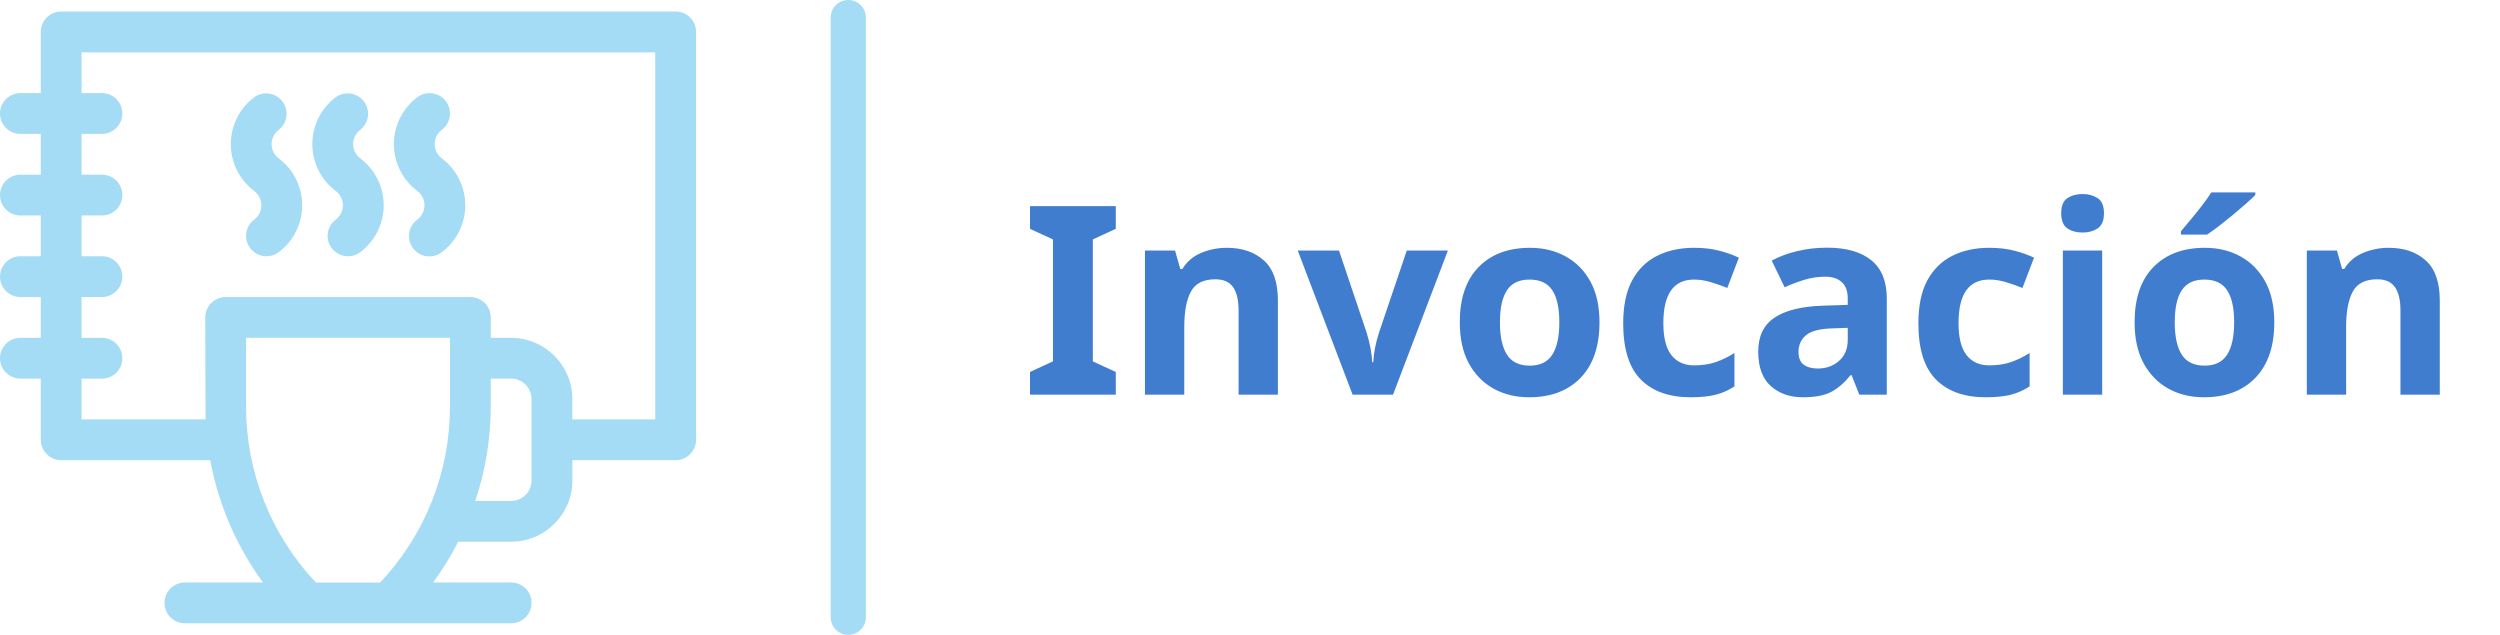
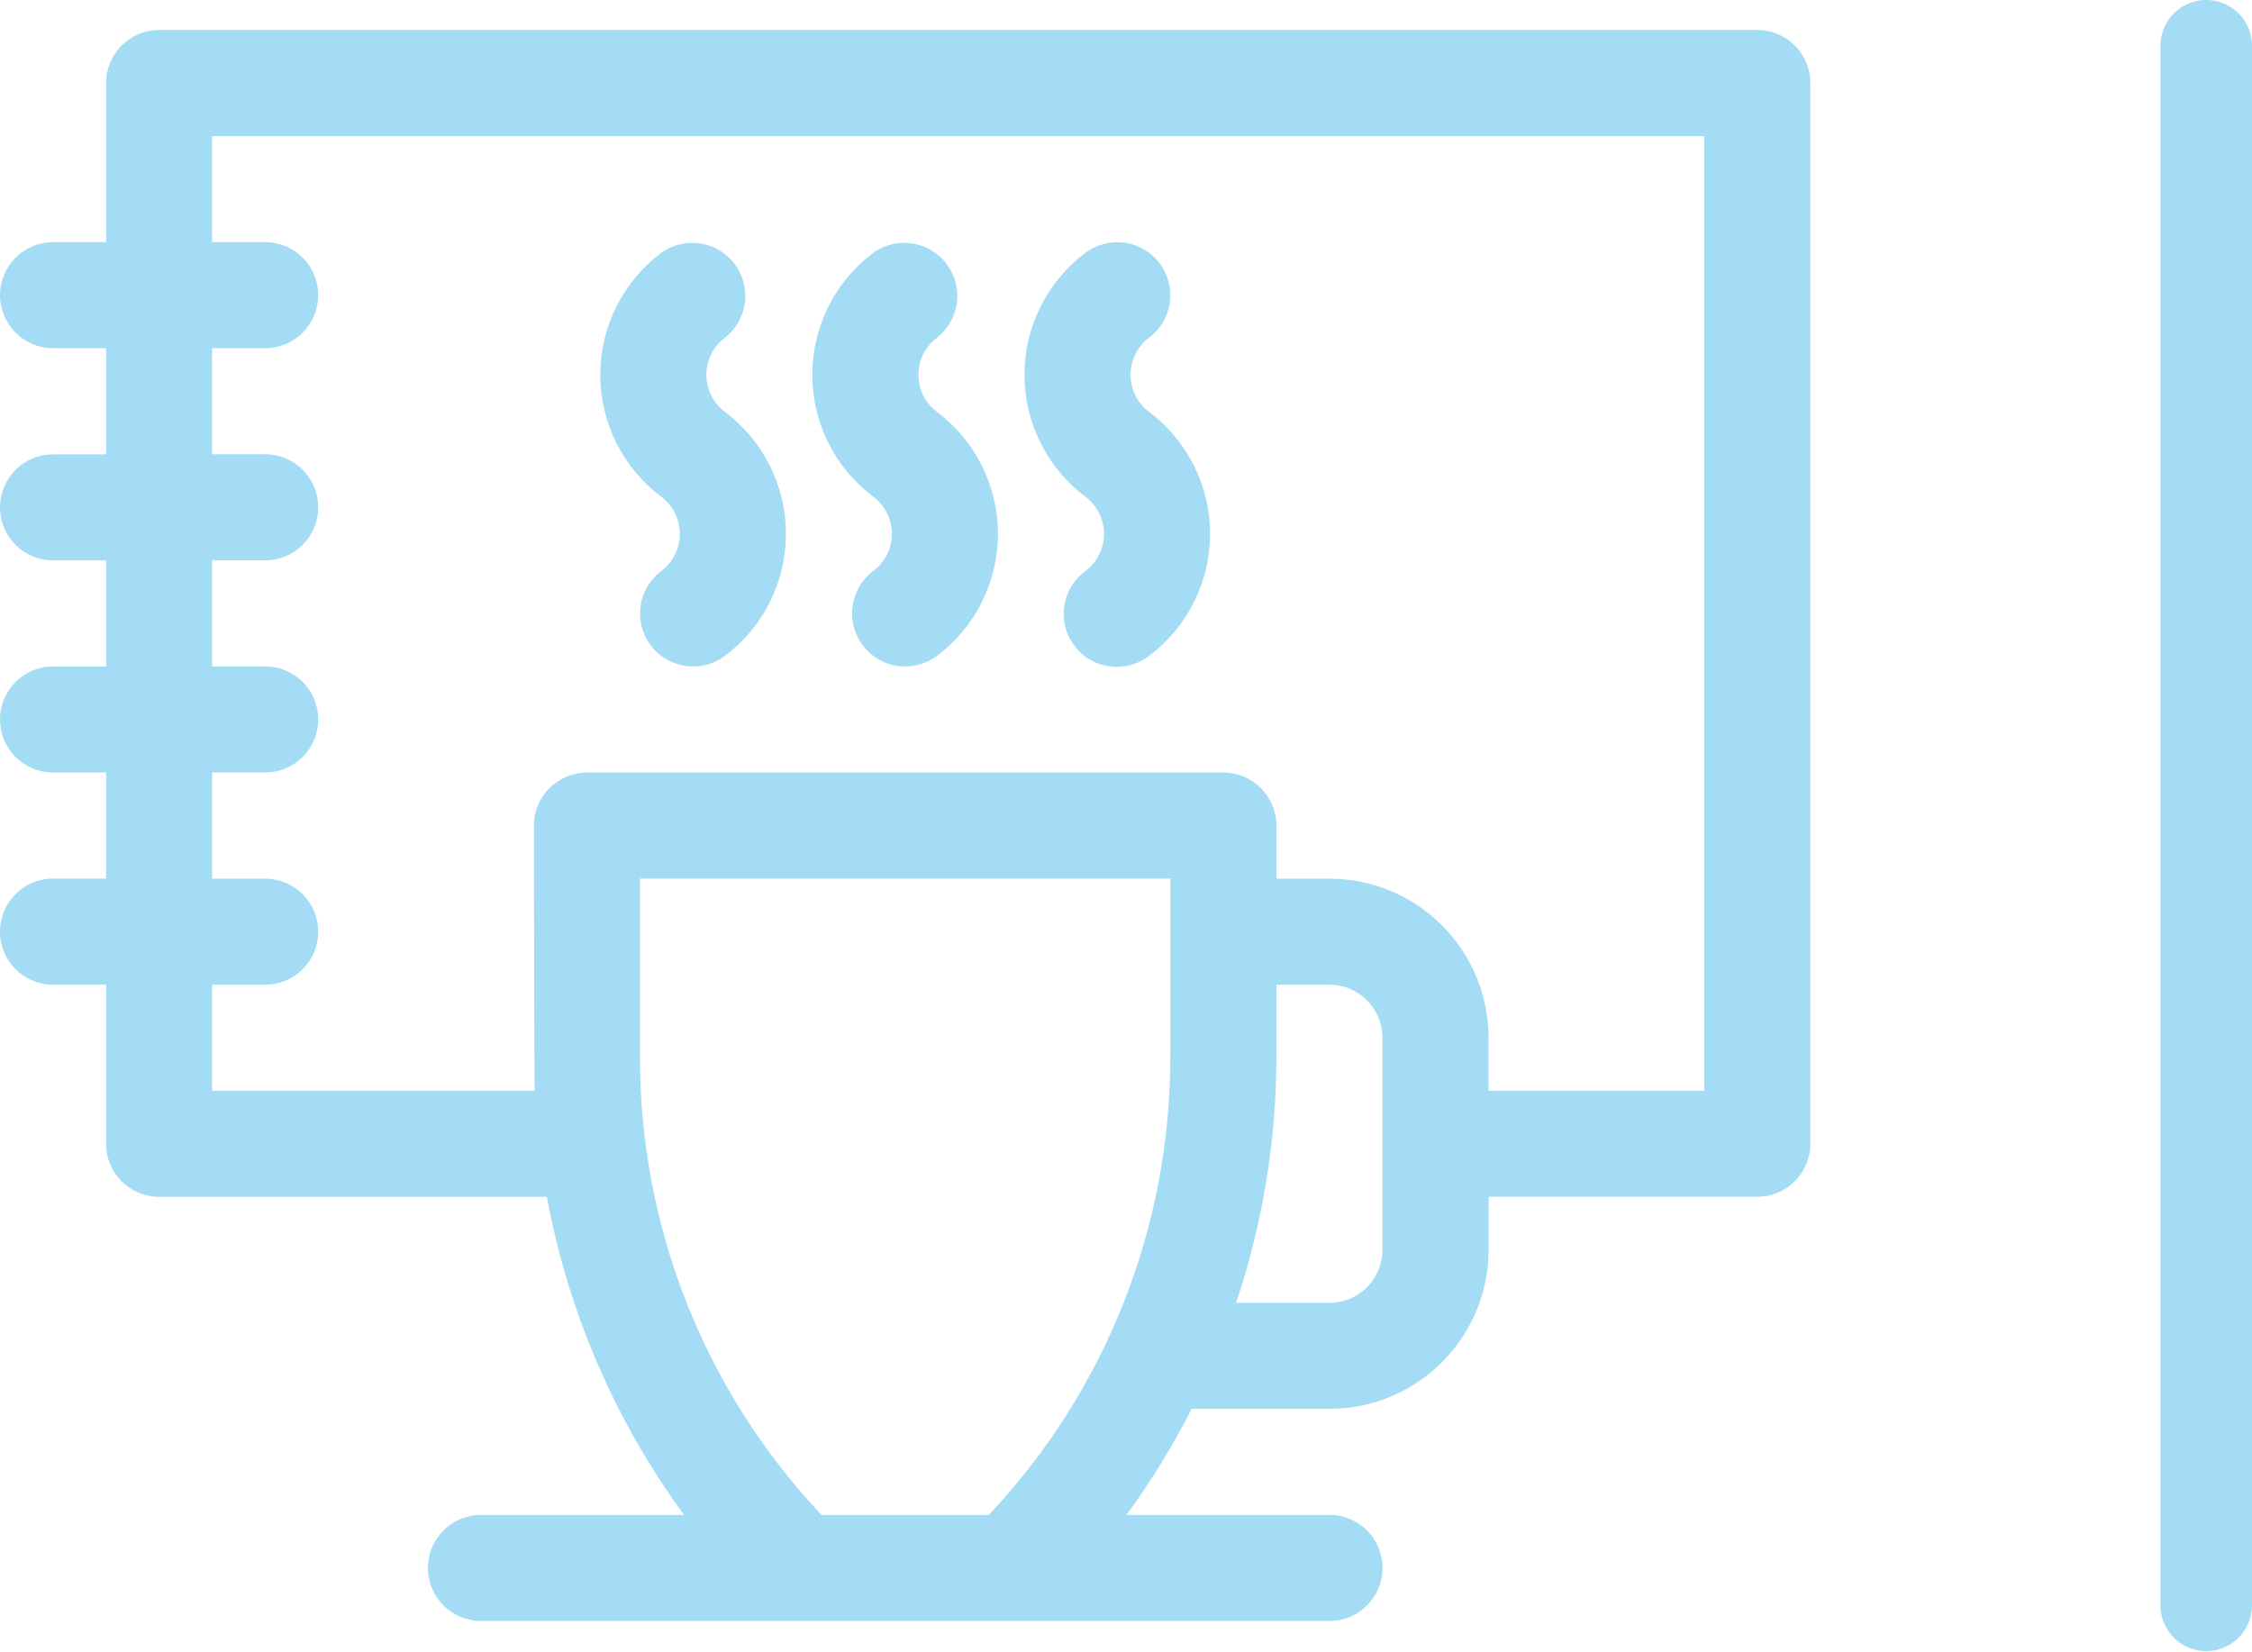
- <svg xmlns="http://www.w3.org/2000/svg" width="284.093" height="72.144" viewBox="0 0 284.093 72.144">
-   <g id="Grupo_12630" data-name="Grupo 12630" transform="translate(-165.007 -4923.148)">
-     <text id="Invocación" transform="translate(281.1 4967.995)" fill="#407dcf" font-size="30" font-family="Montserrat-SemiBold, Montserrat" font-weight="600">
-       <tspan x="0" y="0">Invocación</tspan>
-     </text>
+ <svg xmlns="http://www.w3.org/2000/svg" width="98.395" height="72.144" viewBox="0 0 98.395 72.144">
+   <g id="Grupo_12639" data-name="Grupo 12639" transform="translate(-165.007 -4923.148)">
    <line id="Línea_323" data-name="Línea 323" y2="68.144" transform="translate(261.402 4925.148)" fill="none" stroke="#a4dbf5" stroke-linecap="round" stroke-miterlimit="10" stroke-width="4" />
    <g id="Grupo_11540" data-name="Grupo 11540">
      <path id="Trazado_1952" data-name="Trazado 1952" d="M167.325,4961.537a2.317,2.317,0,1,0,0,4.635h2.317v6.952a2.317,2.317,0,0,0,2.317,2.317H188.9a33.989,33.989,0,0,0,5.994,13.9h-8.873a2.317,2.317,0,1,0,0,4.634h37.075a2.317,2.317,0,1,0,0-4.634h-8.873a33.871,33.871,0,0,0,2.851-4.634h6.022a6.96,6.96,0,0,0,6.952-6.952v-2.317h11.74a2.317,2.317,0,0,0,2.317-2.317v-46.345a2.317,2.317,0,0,0-2.317-2.317H171.959a2.317,2.317,0,0,0-2.317,2.317v6.952h-2.317a2.317,2.317,0,1,0,0,4.634h2.317V4943h-2.317a2.317,2.317,0,1,0,0,4.634h2.317v4.635h-2.317a2.317,2.317,0,1,0,0,4.634h2.317v4.634Zm33.578,27.807a29.118,29.118,0,0,1-7.935-20.06v-7.747H216.14v7.747a29.13,29.13,0,0,1-7.934,20.06Zm24.506-11.586a2.319,2.319,0,0,1-2.317,2.317h-4.078a33.743,33.743,0,0,0,1.761-10.791v-3.112h2.317a2.319,2.319,0,0,1,2.317,2.317ZM174.276,4956.9h2.317a2.317,2.317,0,1,0,0-4.634h-2.317v-4.635h2.317a2.317,2.317,0,1,0,0-4.634h-2.317v-4.635h2.317a2.317,2.317,0,1,0,0-4.634h-2.317V4929.1h65.191v41.709h-9.423v-2.317a6.96,6.96,0,0,0-6.952-6.952h-2.317v-2.317a2.317,2.317,0,0,0-2.317-2.317H190.651a2.317,2.317,0,0,0-2.317,2.317s.013,11.08.035,11.586H174.276v-4.634h2.317a2.317,2.317,0,1,0,0-4.635h-2.317Zm0,0" fill="#a4dbf5" />
      <path id="Trazado_1953" data-name="Trazado 1953" d="M203.164,4944.854a2.028,2.028,0,0,1,0,3.244,2.317,2.317,0,0,0,2.781,3.707,6.662,6.662,0,0,0,0-10.659,2.026,2.026,0,0,1,0-3.244,2.318,2.318,0,0,0-2.781-3.708,6.663,6.663,0,0,0,0,10.66Zm0,0" fill="#a4dbf5" />
      <path id="Trazado_1954" data-name="Trazado 1954" d="M193.9,4944.854a2.028,2.028,0,0,1,0,3.244,2.317,2.317,0,0,0,2.781,3.707,6.662,6.662,0,0,0,0-10.659,2.028,2.028,0,0,1,0-3.244,2.318,2.318,0,0,0-2.781-3.708,6.663,6.663,0,0,0,0,10.66Zm0,0" fill="#a4dbf5" />
      <path id="Trazado_1955" data-name="Trazado 1955" d="M212.433,4944.854a2.028,2.028,0,0,1,0,3.244,2.317,2.317,0,1,0,2.78,3.707,6.662,6.662,0,0,0,0-10.659,2.028,2.028,0,0,1,0-3.244,2.317,2.317,0,0,0-2.78-3.708,6.663,6.663,0,0,0,0,10.66Zm0,0" fill="#a4dbf5" />
    </g>
  </g>
</svg>
